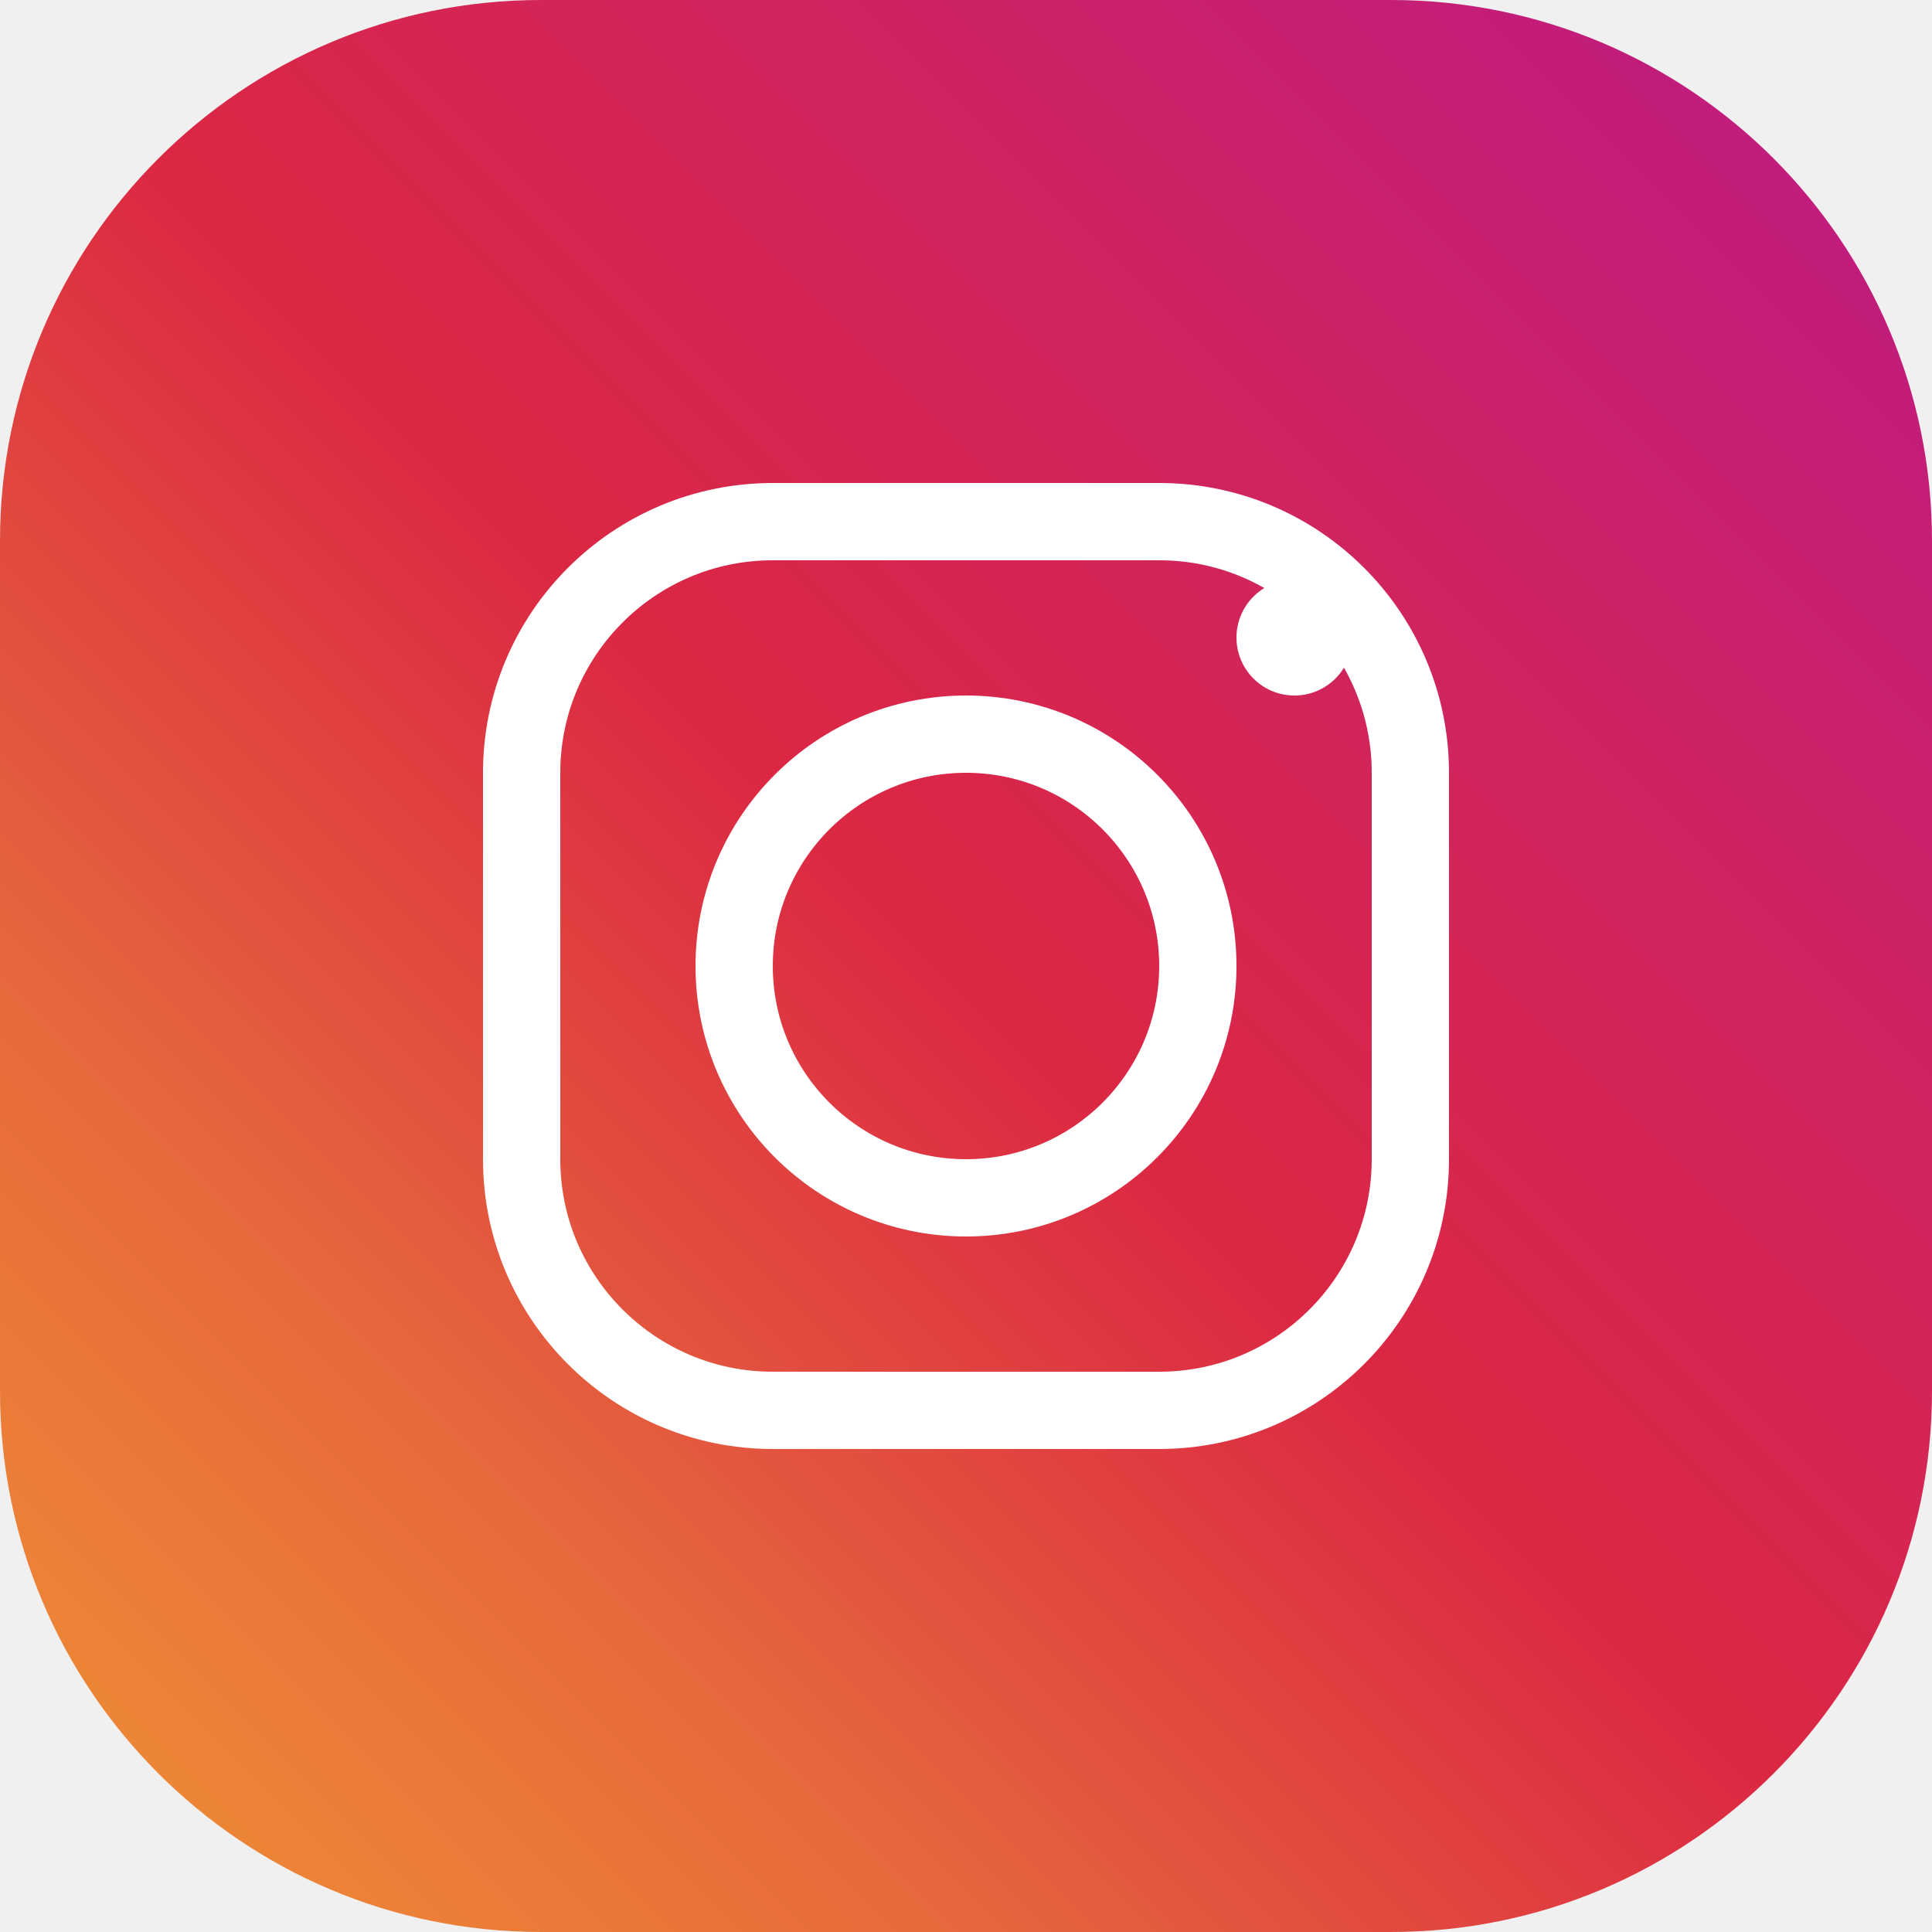
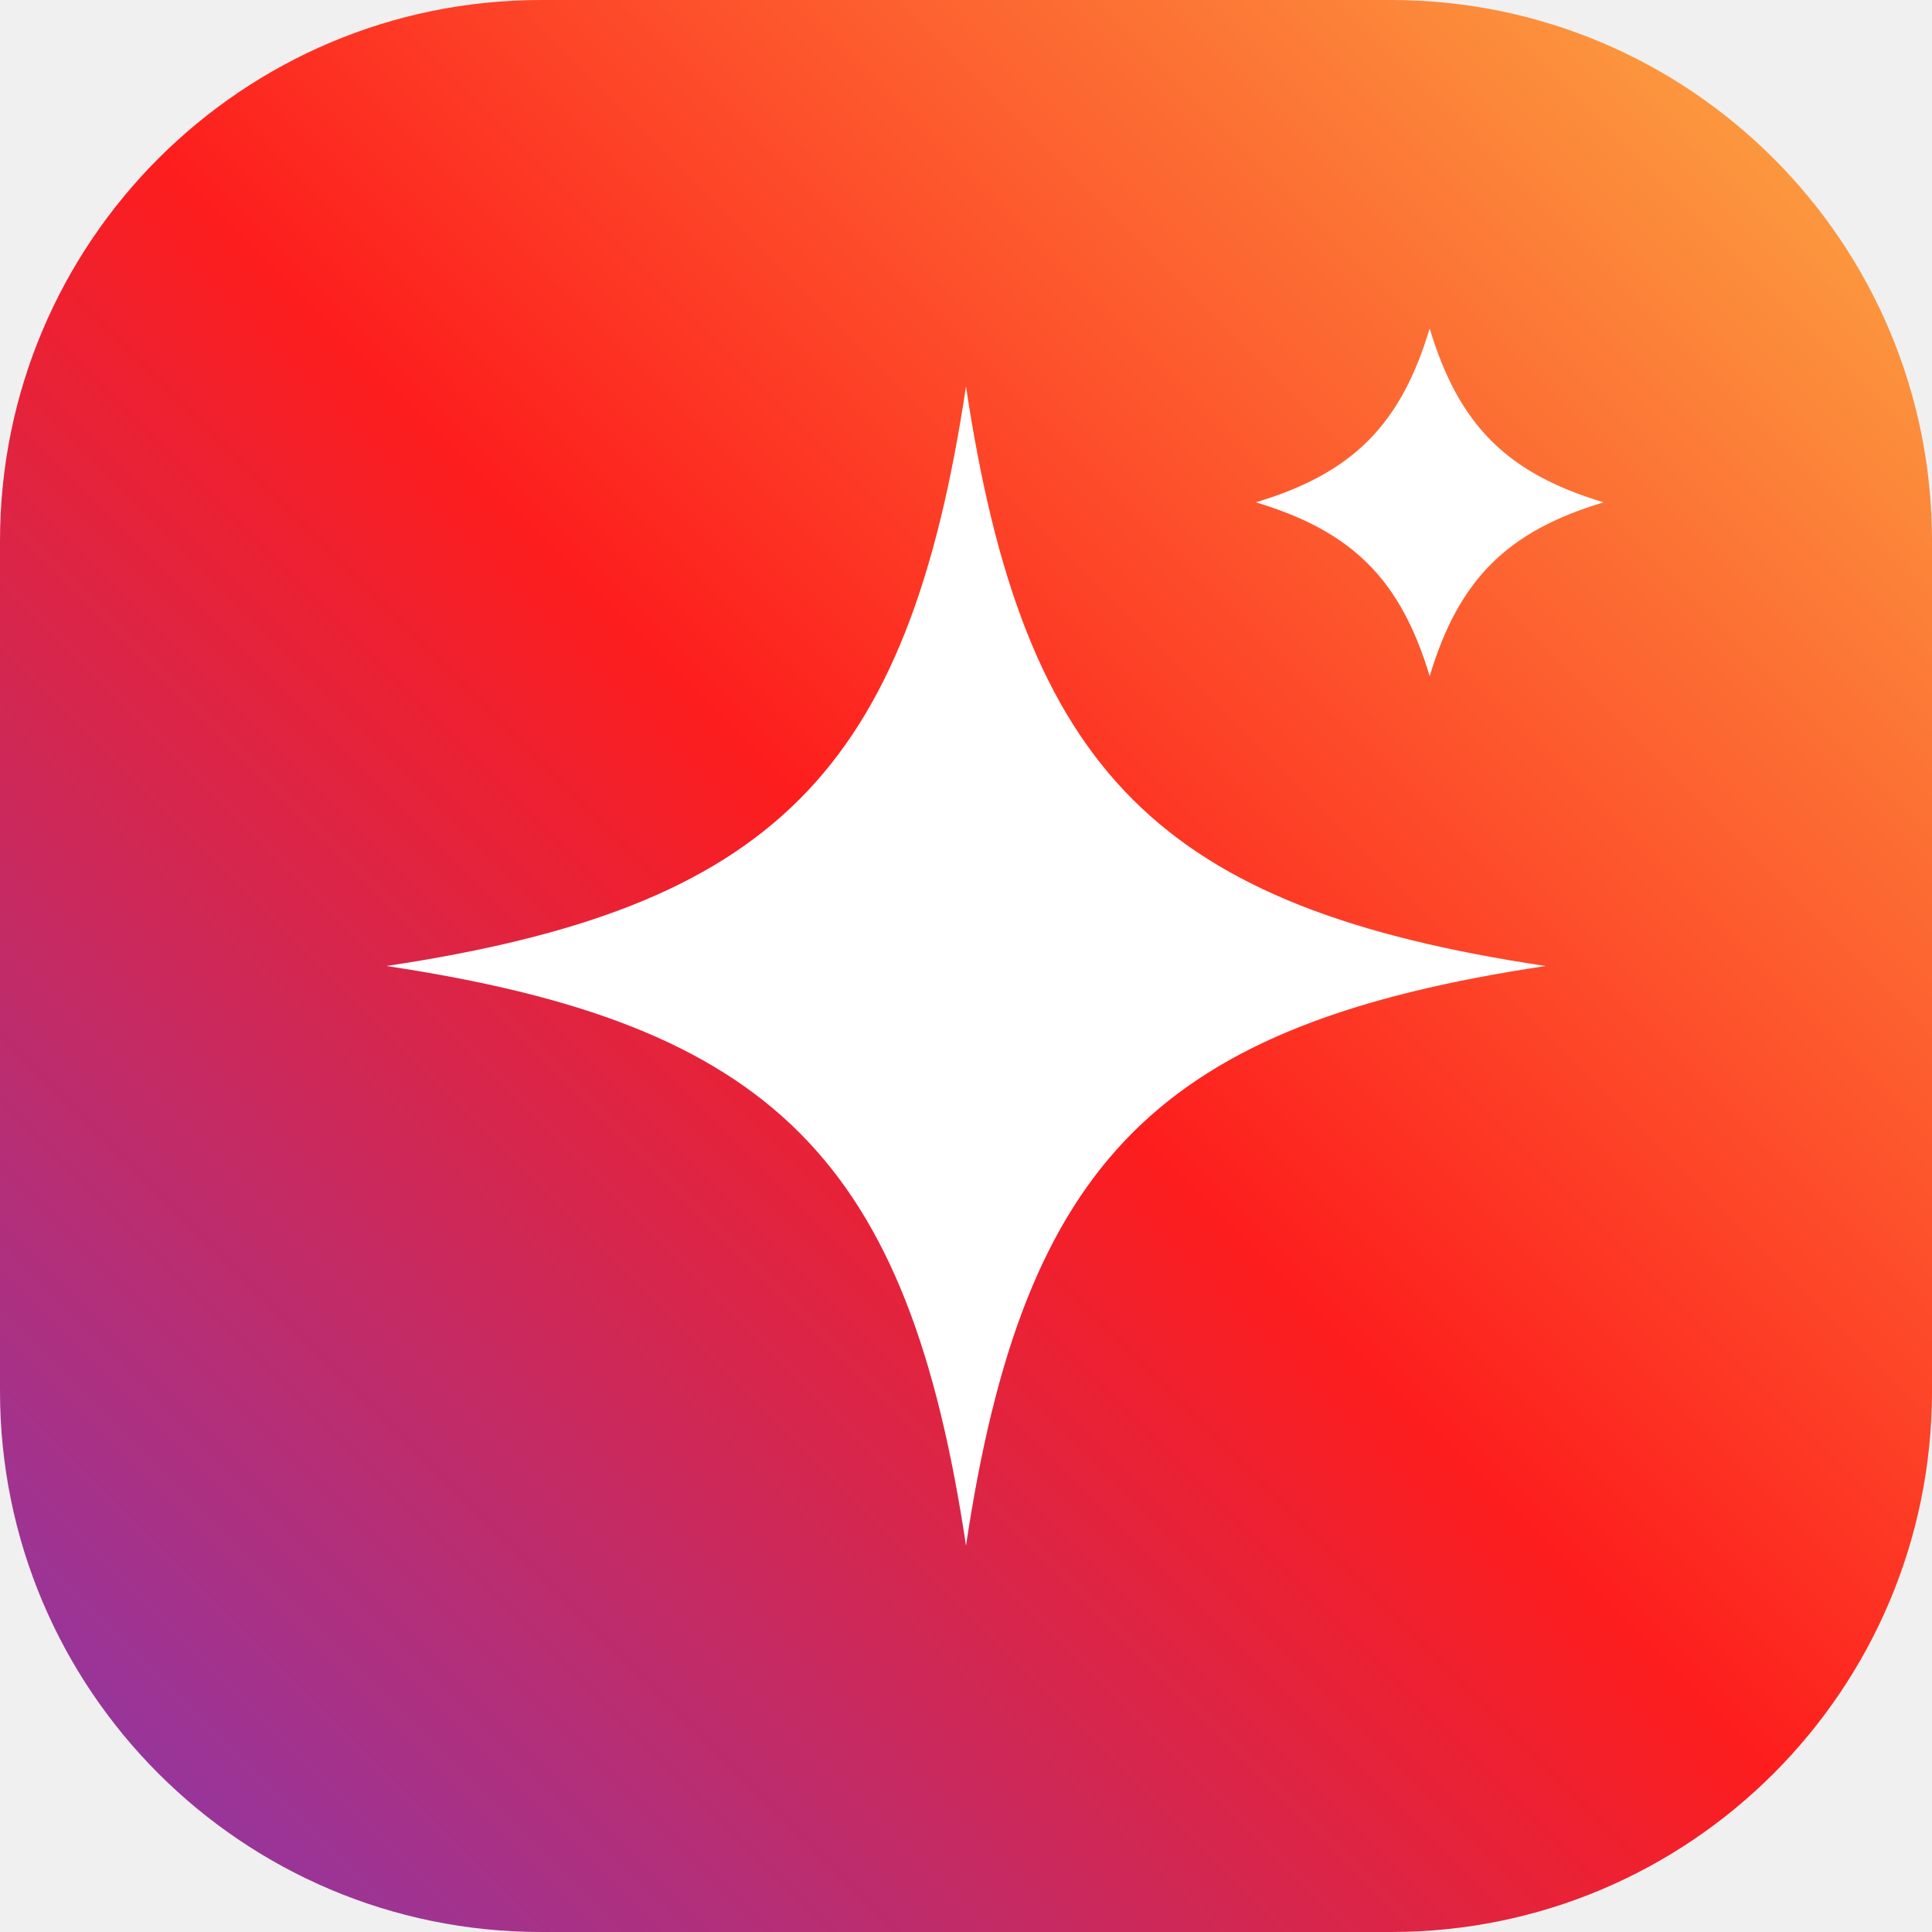
<svg xmlns="http://www.w3.org/2000/svg" viewBox="0 0 100 100" width="100" height="100">
  <defs>
-     <linearGradient id="igGradient" x1="0%" y1="100%" x2="100%" y2="0%">
-       <stop offset="0%" style="stop-color:#f09433" />
-       <stop offset="25%" style="stop-color:#e6683c" />
-       <stop offset="50%" style="stop-color:#dc2743" />
-       <stop offset="75%" style="stop-color:#cc2366" />
-       <stop offset="100%" style="stop-color:#bc1888" />
+     <linearGradient id="nexvibeGradient" x1="0%" y1="100%" x2="100%" y2="0%">
+       <stop offset="0%" style="stop-color:#833ab4" />
+       <stop offset="50%" style="stop-color:#fd1d1d" />
+       <stop offset="100%" style="stop-color:#fcb045" />
    </linearGradient>
-     <clipPath id="roundedRect">
-       <rect x="0" y="0" width="100" height="100" rx="28" ry="28" />
-     </clipPath>
  </defs>
-   <rect x="0" y="0" width="100" height="100" rx="28" ry="28" fill="url(#igGradient)" />
-   <rect x="27" y="27" width="46" height="46" rx="13" ry="13" fill="none" stroke="white" stroke-width="4" />
-   <circle cx="50" cy="50" r="12" fill="none" stroke="white" stroke-width="4" />
-   <circle cx="67" cy="33" r="3" fill="white" />
+   <rect x="0" y="0" width="100" height="100" rx="28" ry="28" fill="url(#nexvibeGradient)" />
+   <path d="M50 20C53 40 60 47 80 50C60 53 53 60 50 80C47 60 40 53 20 50C40 47 47 40 50 20Z" fill="white" />
+   <path d="M74 17C75.5 22 78 24.5 83 26C78 27.5 75.5 30 74 35C72.5 30 70 27.5 65 26C70 24.5 72.5 22 74 17Z" fill="white" />
</svg>
